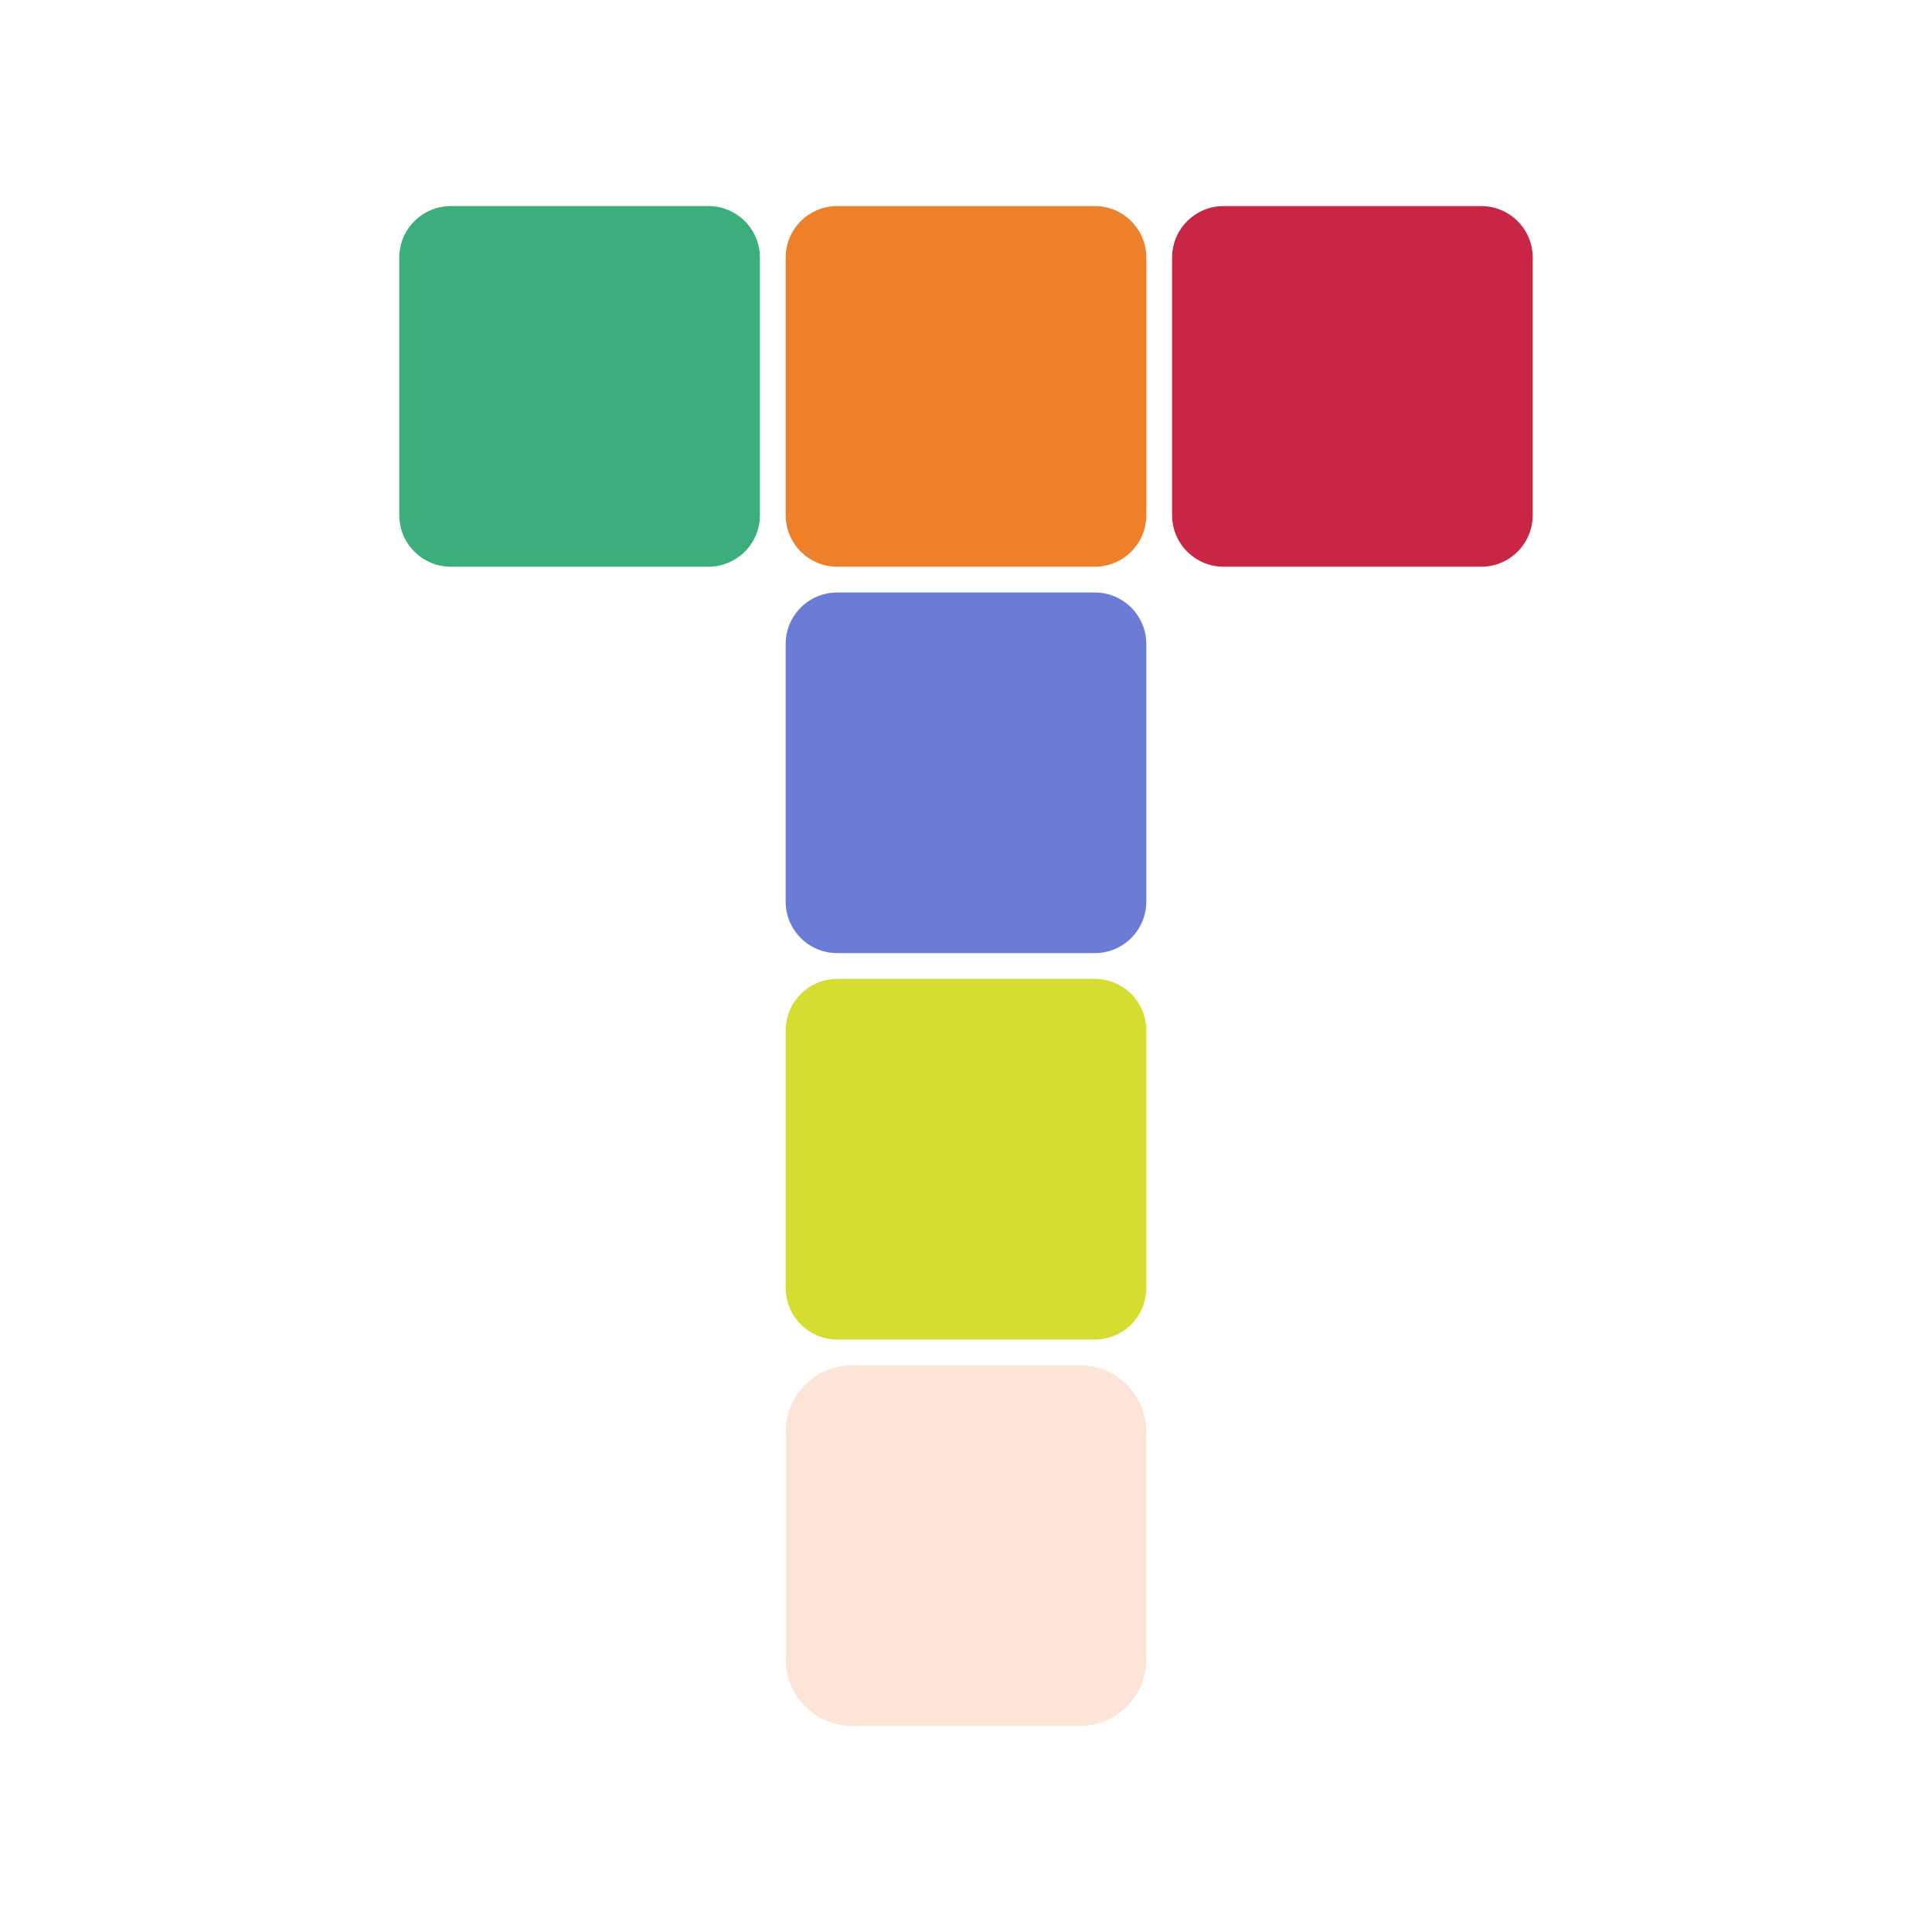
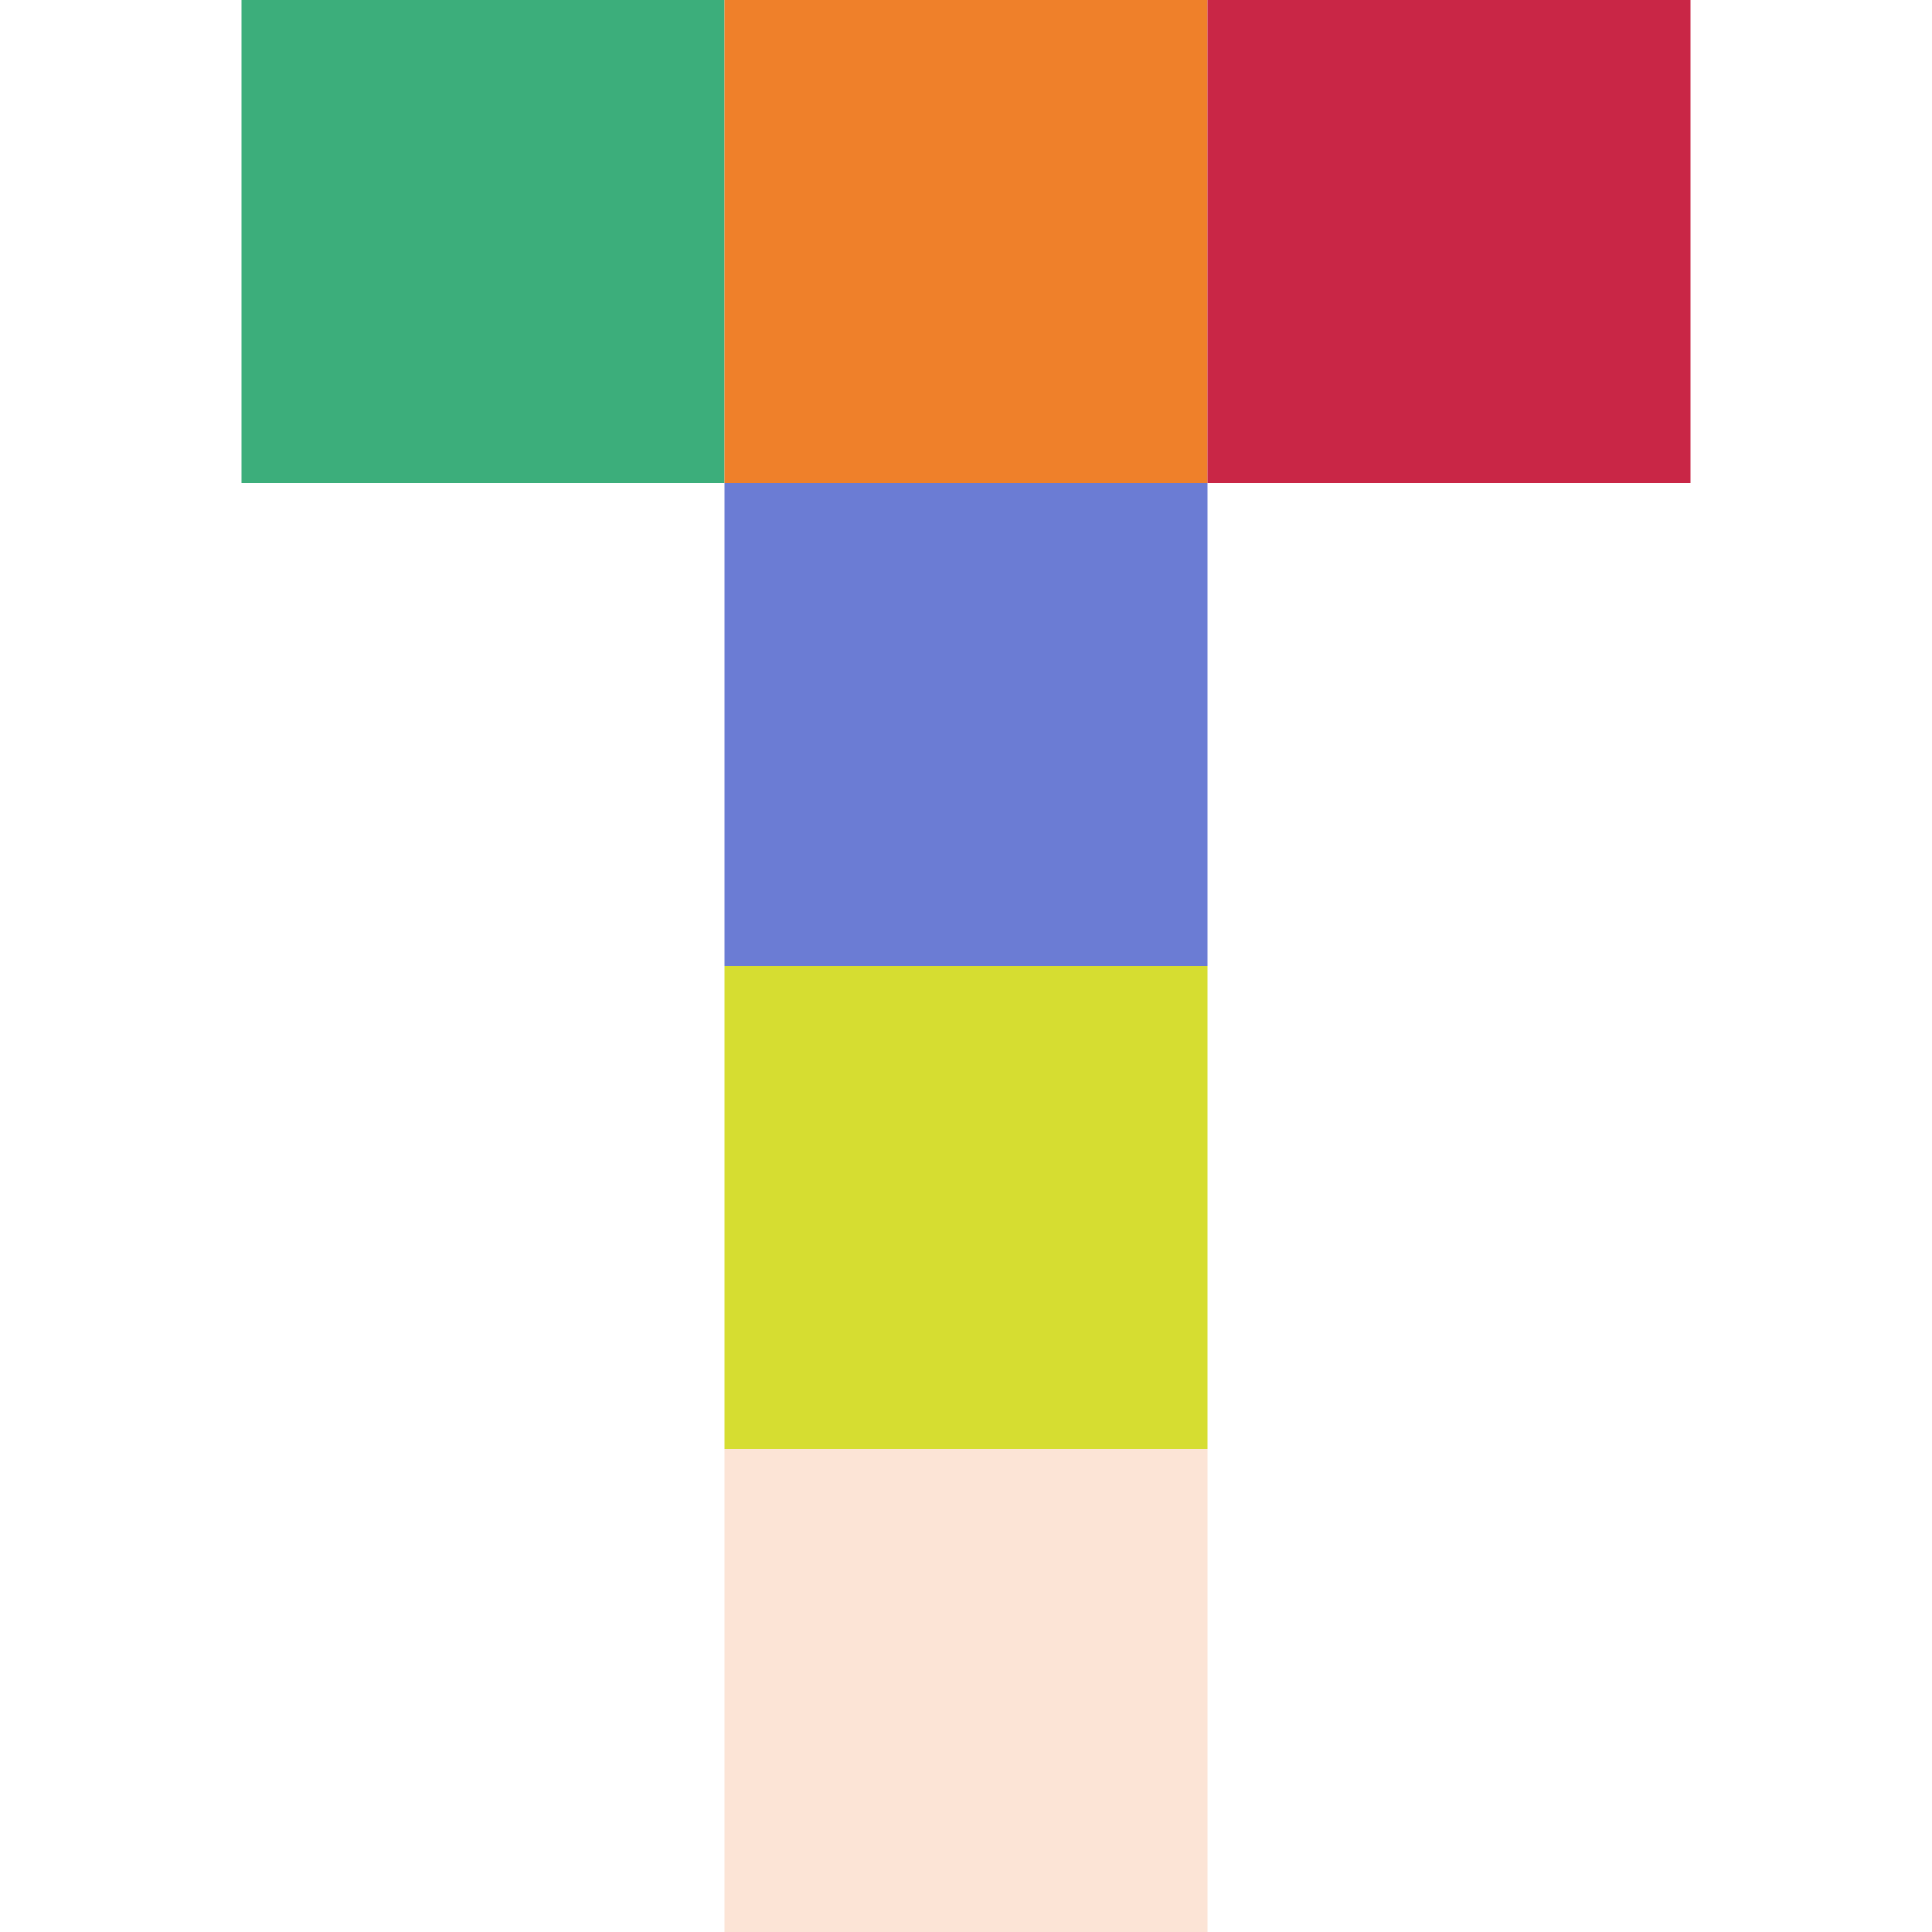
- <svg xmlns="http://www.w3.org/2000/svg" width="16" height="16" viewBox="0 0 600 750" version="1.1" id="svg10">
-   <defs id="defs10" />
-   <rect x="80" y="80" width="140" height="140" rx="20" fill="#3cae7b" id="rect2" />
-   <rect x="230" y="80" width="140" height="140" rx="20" fill="#ef802a" id="rect3" />
-   <rect x="380" y="80" width="140" height="140" rx="20" fill="#c92646" id="rect4" />
-   <rect x="230" y="230" width="140" height="140" rx="20" fill="#6b7cd4" id="rect5" />
-   <rect x="230" y="380" width="140" height="140" rx="20" fill="#d6dd31" id="rect6" />
-   <rect x="230" y="530" width="140" height="140" rx="25.846" fill="#fce4d6" id="rect8" style="stroke-width:2.154" />
+ <svg xmlns="http://www.w3.org/2000/svg" width="16" height="16" viewBox="0 0 16 16">
+   <rect x="2" y="0" width="4" height="4" rx="0" fill="#3cae7b" />
+   <rect x="6" y="0" width="4" height="4" rx="0" fill="#ef802a" />
+   <rect x="10" y="0" width="4" height="4" rx="0" fill="#c92646" />
+   <rect x="6" y="4" width="4" height="4" rx="0" fill="#6b7cd4" />
+   <rect x="6" y="8" width="4" height="4" rx="0" fill="#d6dd31" />
+   <rect x="6" y="12" width="4" height="4" rx="0" fill="#fce4d6" />
</svg>
